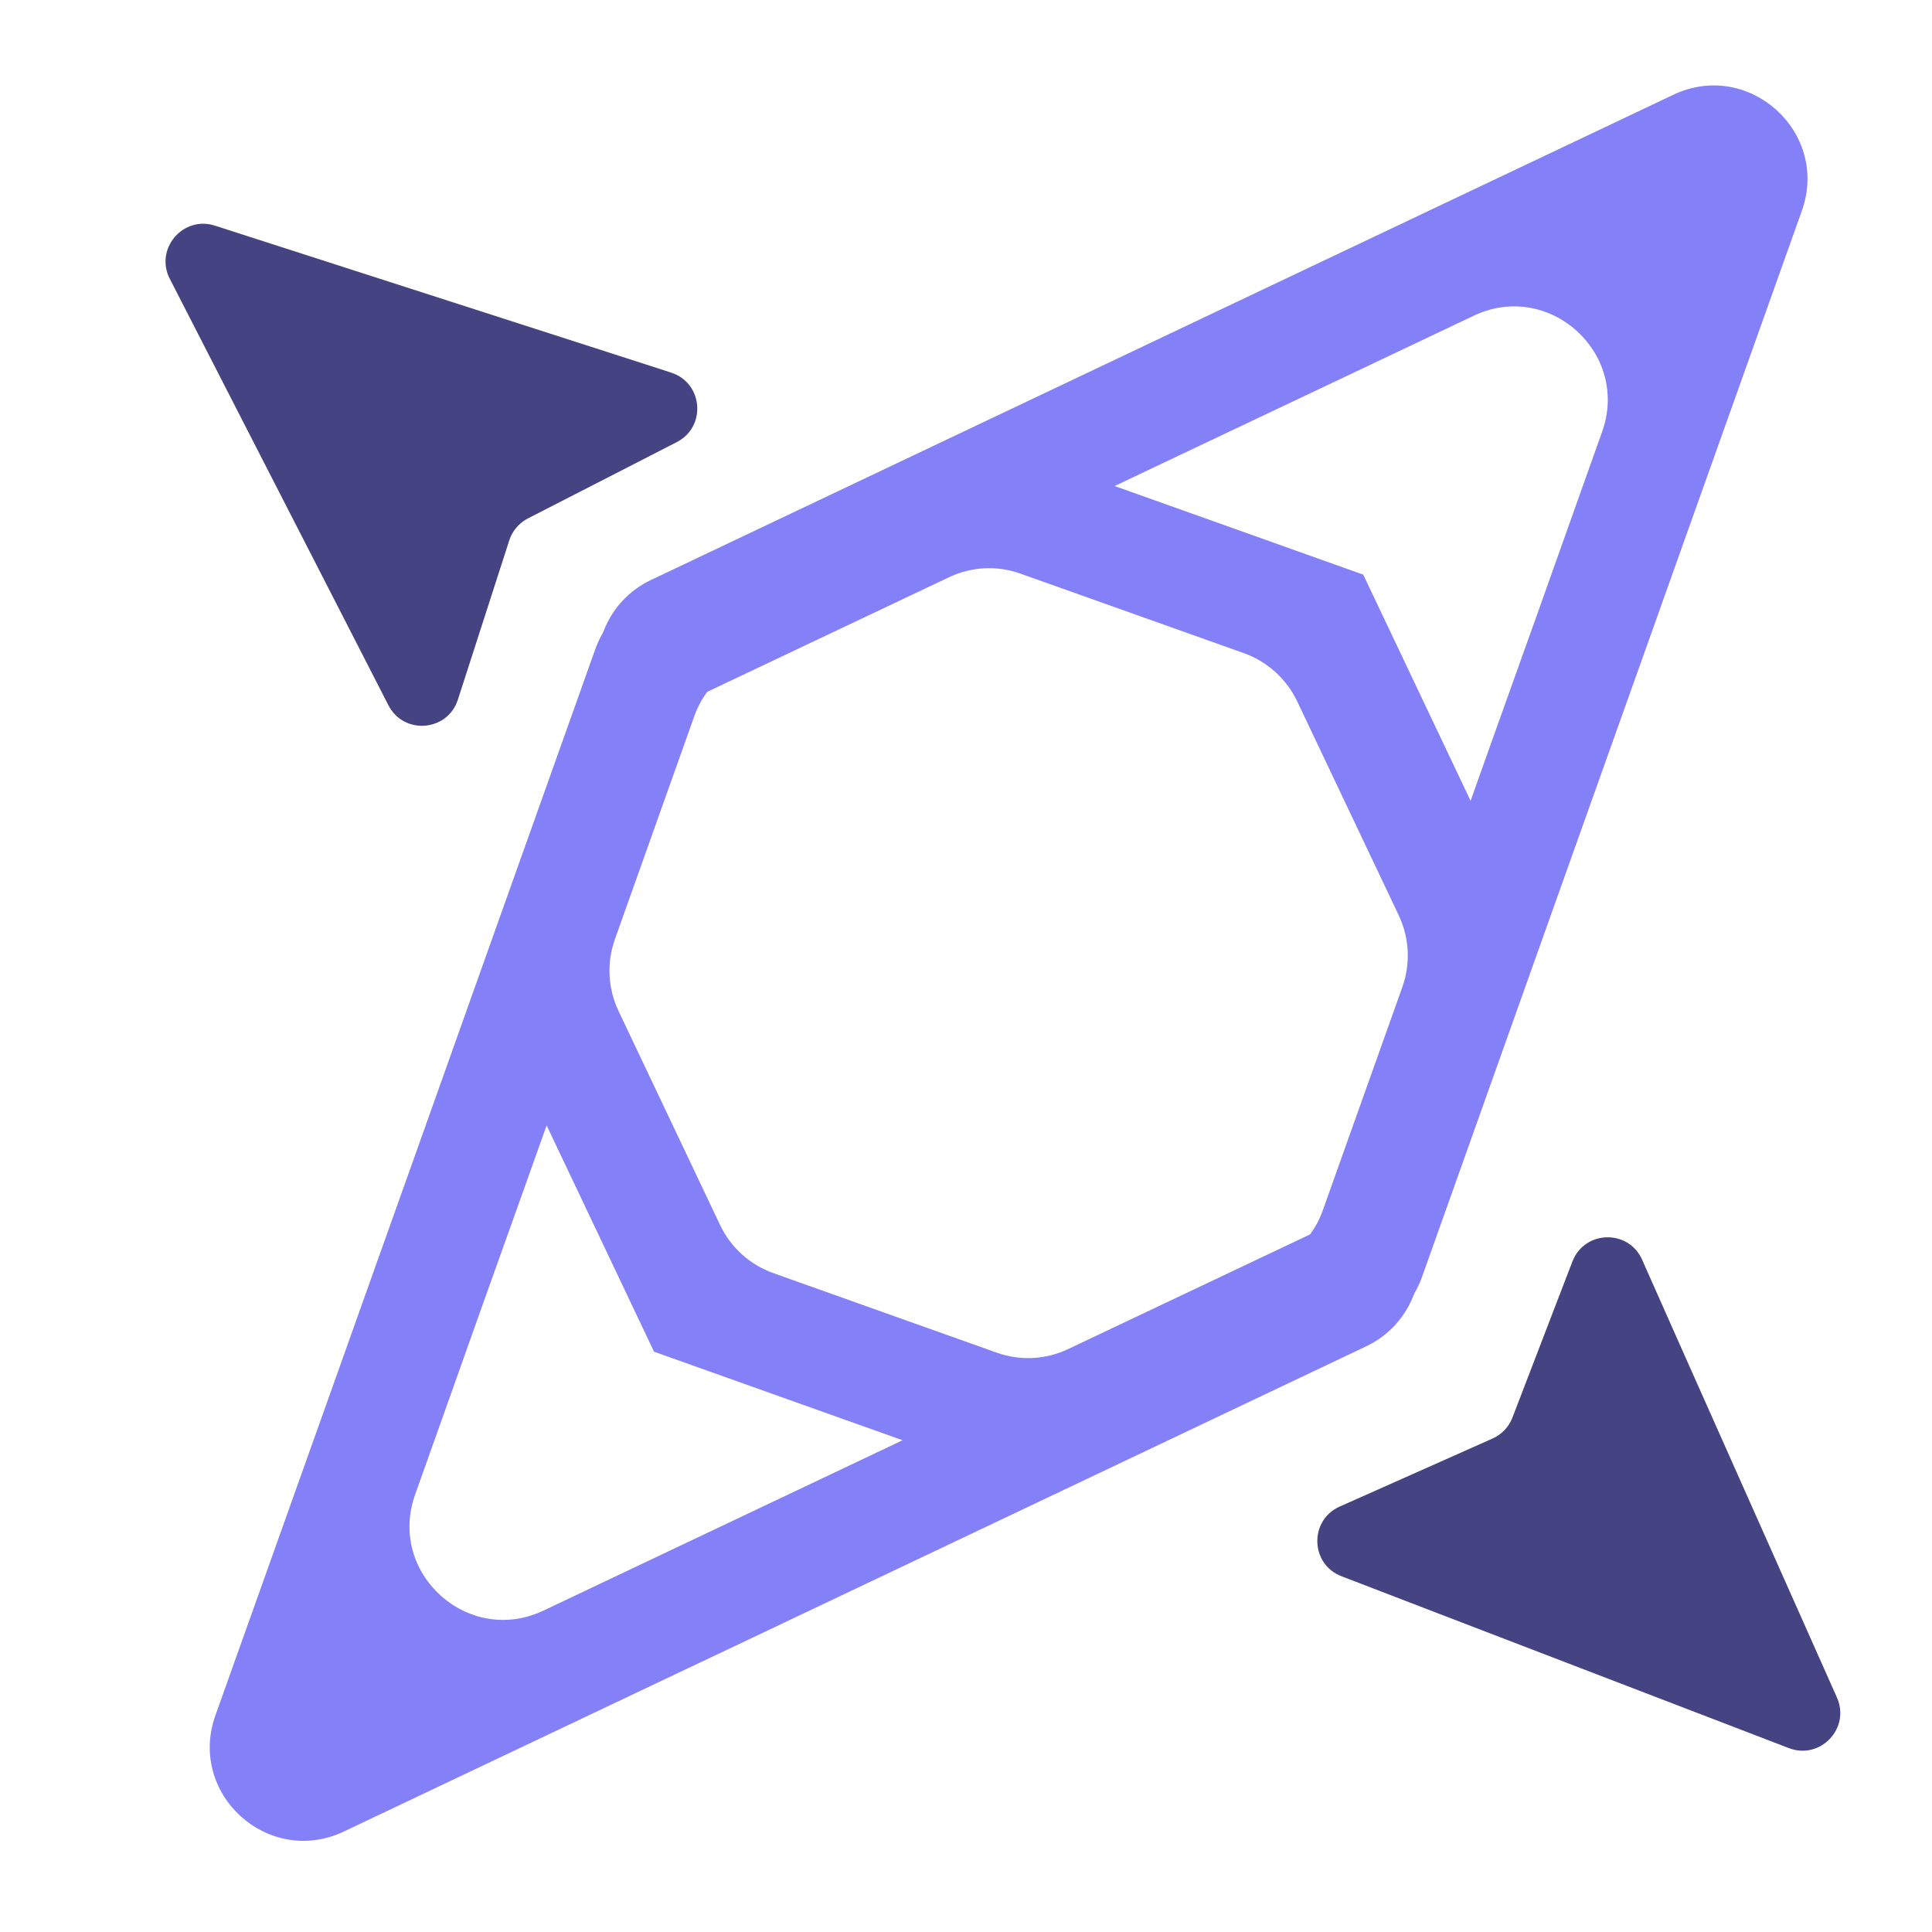
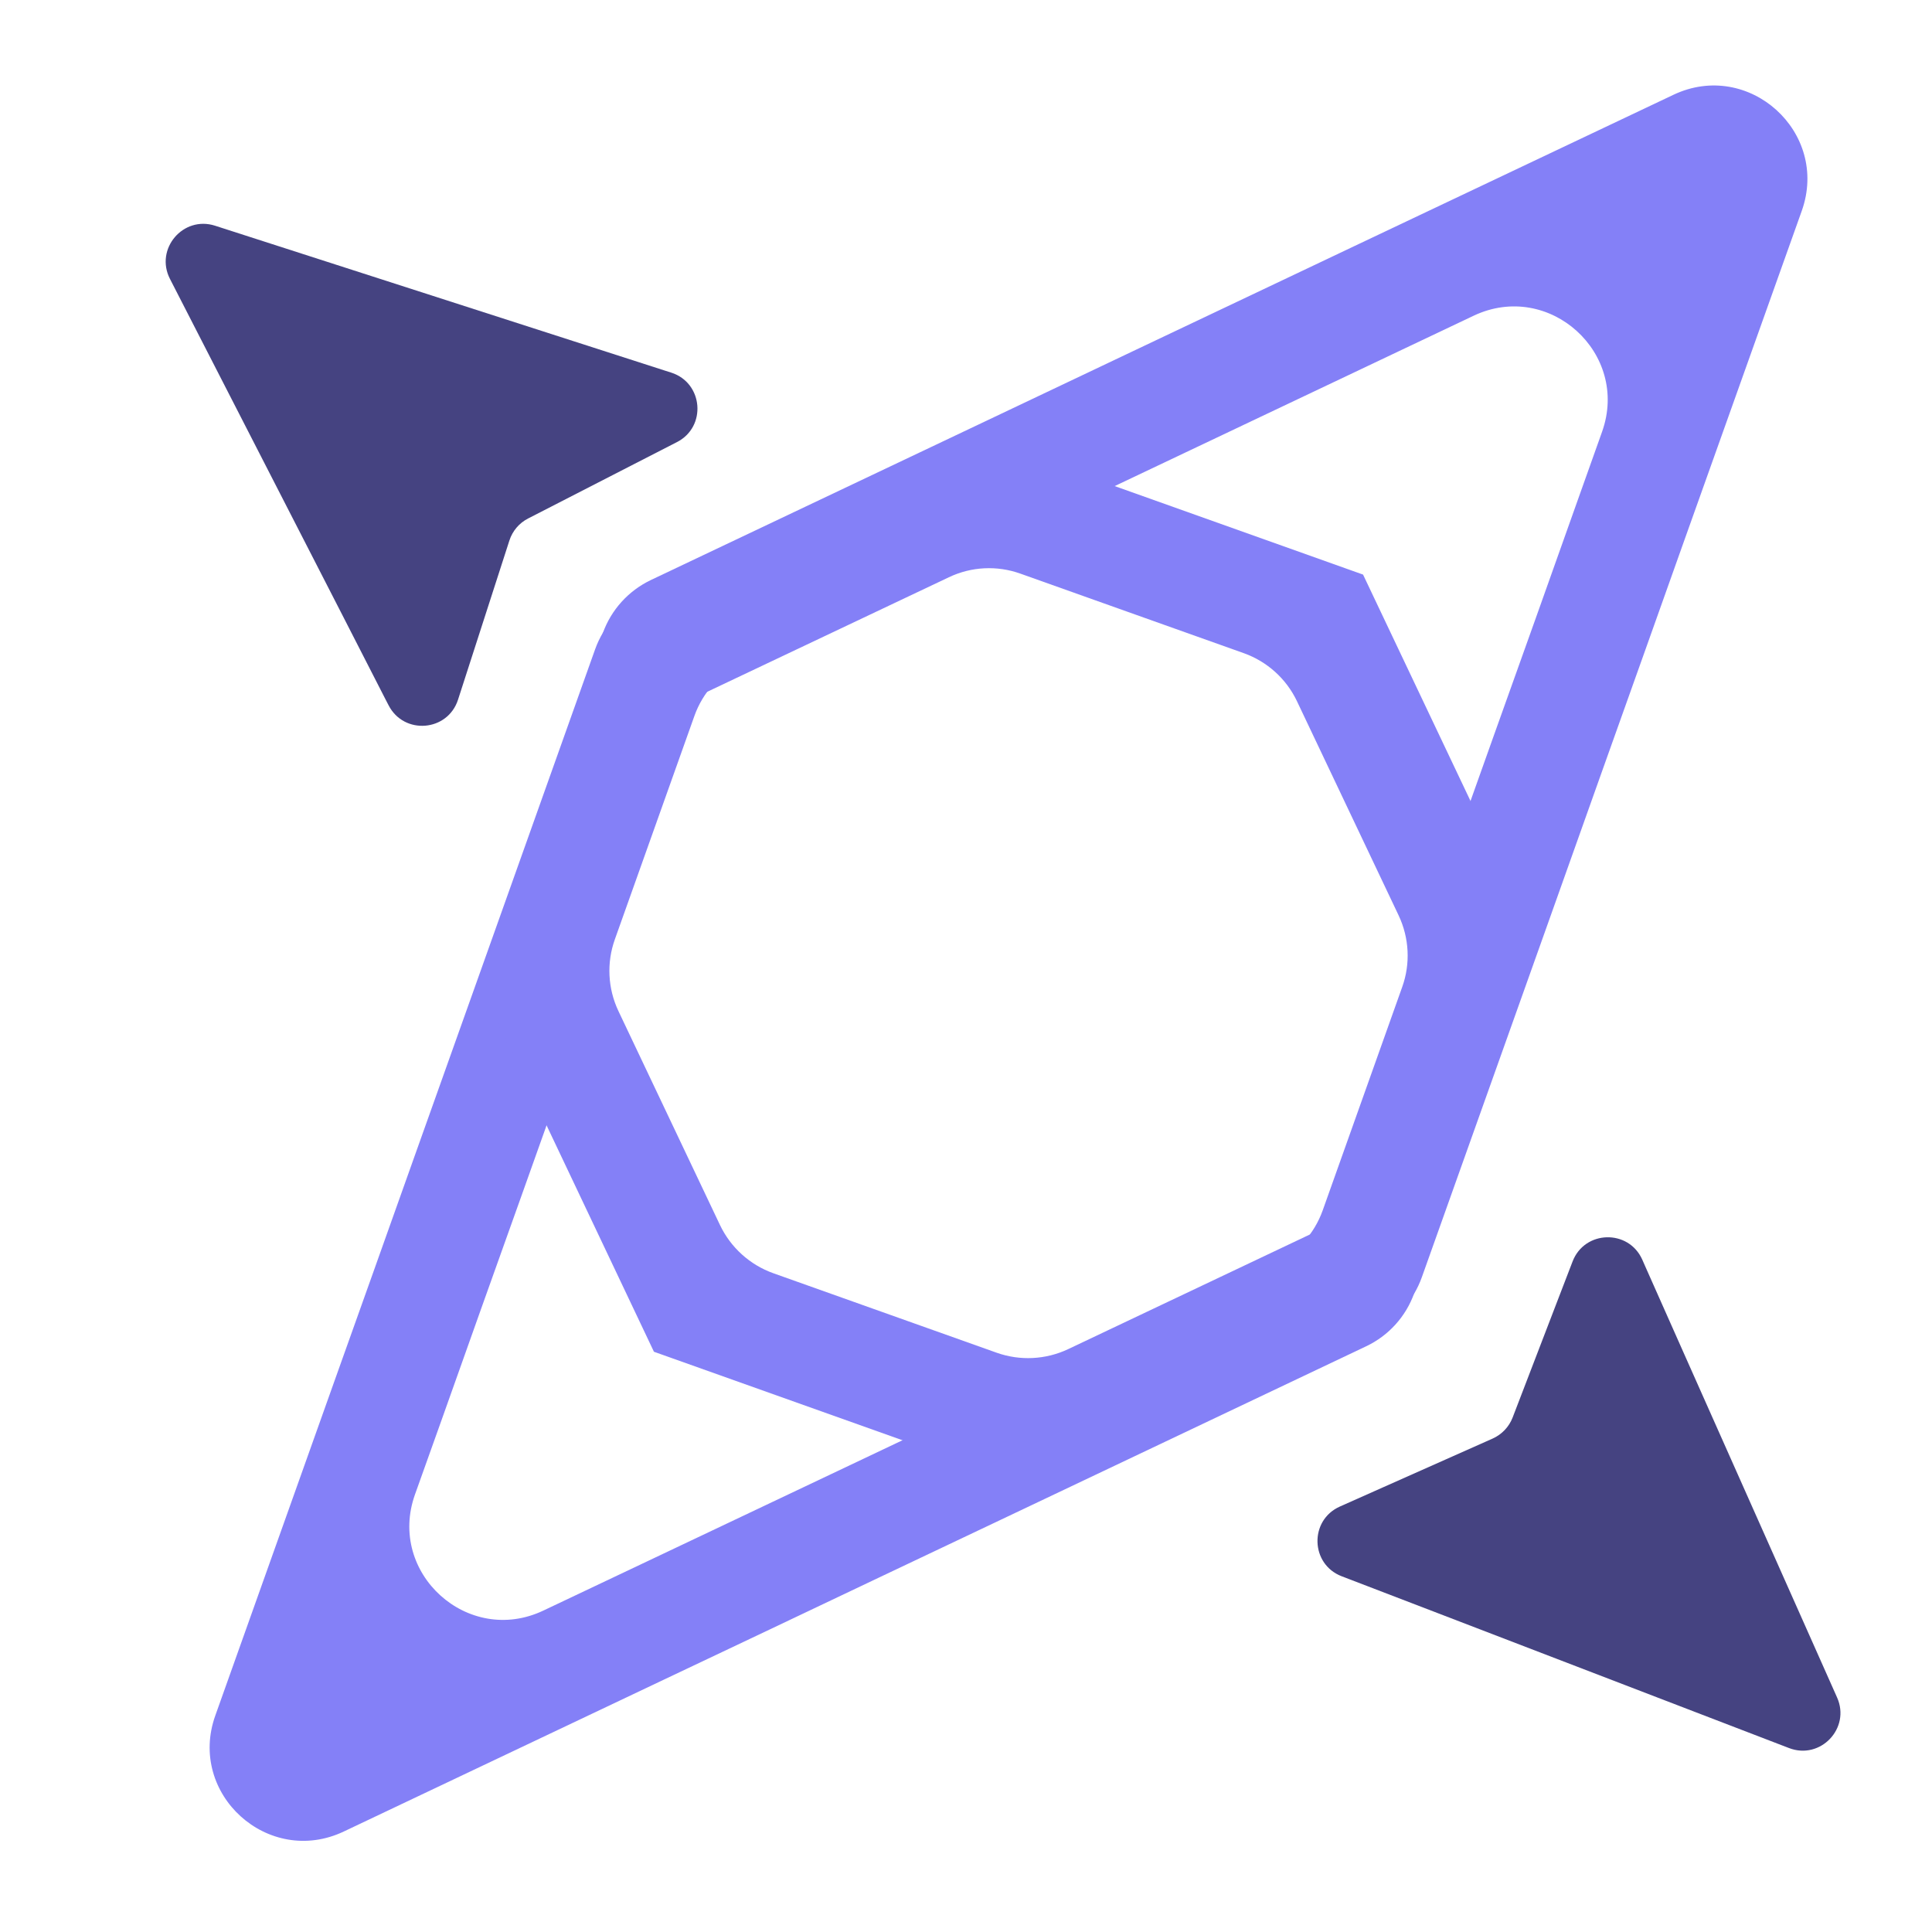
<svg xmlns="http://www.w3.org/2000/svg" width="24" height="24" viewBox="0 0 24 24" fill="none">
-   <path d="M16.935 7.138C16.935 7.138 16.934 7.139 16.935 7.139L18.907 11.294C19.039 11.573 19.055 11.893 18.951 12.184L17.57 16.063C17.466 16.354 17.251 16.592 16.972 16.724L12.817 18.697L10.942 19.587L9.571 20.238L8.244 20.867L4.271 22.752C3.334 23.196 2.328 22.286 2.676 21.309L4.153 17.166L4.645 15.784L5.155 14.354L5.851 12.398L7.395 8.064C7.498 7.773 7.713 7.536 7.992 7.403L11.712 5.639C11.991 5.507 12.311 5.491 12.601 5.594L16.934 7.138C16.935 7.138 16.935 7.138 16.935 7.138ZM8.693 8.638C8.693 8.638 8.693 8.638 8.693 8.638L6.488 14.829L5.977 16.259L5.486 17.641L5.157 18.565C4.809 19.542 5.815 20.452 6.752 20.007L7.637 19.587L10.334 18.308L15.835 15.697C16.114 15.564 16.329 15.327 16.432 15.036L17.421 12.26C17.524 11.97 17.508 11.65 17.376 11.371L16.114 8.712C15.981 8.433 15.743 8.218 15.453 8.114L12.677 7.126C12.387 7.022 12.067 7.038 11.788 7.171L8.693 8.638C8.693 8.638 8.693 8.638 8.693 8.638Z" fill="#8480F7" />
-   <path d="M8.124 16.791C8.124 16.791 8.124 16.79 8.124 16.79L6.152 12.635C6.02 12.356 6.004 12.036 6.107 11.745L7.489 7.866C7.592 7.575 7.807 7.337 8.086 7.205L12.242 5.232L14.117 4.342L15.488 3.691L16.814 3.062L20.787 1.177C21.724 0.733 22.731 1.643 22.383 2.619L20.906 6.763L20.414 8.145L19.904 9.575L19.207 11.531L17.664 15.865C17.56 16.155 17.345 16.393 17.066 16.526L13.346 18.29C13.068 18.422 12.748 18.438 12.457 18.335L8.124 16.791C8.124 16.791 8.124 16.791 8.124 16.791ZM16.365 15.291C16.365 15.291 16.365 15.291 16.366 15.291L18.57 9.1L19.082 7.669L19.573 6.288L19.902 5.364C20.25 4.387 19.243 3.477 18.307 3.922L17.422 4.342L14.724 5.621L9.224 8.232C8.945 8.365 8.73 8.602 8.626 8.893L7.638 11.669C7.535 11.959 7.551 12.279 7.683 12.558L8.945 15.217C9.077 15.496 9.315 15.711 9.606 15.815L12.381 16.803C12.672 16.907 12.992 16.891 13.27 16.758L16.365 15.291C16.365 15.291 16.365 15.291 16.365 15.291Z" fill="#8480F7" />
-   <path d="M22.819 21.087C22.989 21.469 22.612 21.865 22.223 21.716L17.856 20.039L16.751 19.614L16.665 19.581C16.275 19.432 16.261 18.885 16.642 18.715L17.191 18.471L18.541 17.87C18.654 17.82 18.743 17.726 18.788 17.61L19.318 16.23L19.533 15.671C19.683 15.281 20.229 15.267 20.399 15.648L20.436 15.732L20.916 16.813L22.819 21.087Z" fill="#454381" />
-   <path d="M2.109 3.463C1.919 3.092 2.273 2.675 2.67 2.803L7.122 4.237L8.249 4.6L8.337 4.629C8.734 4.756 8.779 5.301 8.407 5.492L7.873 5.766L6.558 6.44C6.448 6.497 6.364 6.595 6.326 6.714L5.872 8.121L5.688 8.691C5.561 9.088 5.016 9.133 4.825 8.761L4.783 8.679L4.244 7.627L2.109 3.463Z" fill="#454381" />
+   <path d="M16.933 7.138C16.933 7.138 16.933 7.139 16.933 7.139L18.905 11.294C19.037 11.573 19.053 11.893 18.95 12.184L17.568 16.064C17.465 16.354 17.25 16.592 16.971 16.724L12.816 18.697L10.94 19.587L9.57 20.238L8.243 20.867L4.27 22.752C3.333 23.196 2.326 22.286 2.675 21.31L4.151 17.166L4.644 15.784L5.153 14.354L5.85 12.398L7.393 8.065C7.497 7.774 7.712 7.536 7.991 7.403L11.711 5.639C11.989 5.507 12.309 5.491 12.6 5.594L16.933 7.138C16.933 7.138 16.933 7.138 16.933 7.138V7.138ZM8.692 8.638C8.692 8.638 8.692 8.638 8.692 8.638L6.487 14.829L5.976 16.26L5.485 17.641L5.155 18.565C4.807 19.542 5.814 20.452 6.75 20.007L7.636 19.587L10.333 18.308L15.834 15.697C16.113 15.565 16.327 15.327 16.431 15.036L17.419 12.26C17.523 11.97 17.506 11.65 17.374 11.371L16.112 8.712C15.98 8.433 15.742 8.218 15.451 8.114L12.676 7.126C12.385 7.022 12.066 7.038 11.787 7.171L8.692 8.638C8.692 8.638 8.692 8.638 8.692 8.638V8.638Z" fill="#8480F7" />
+   <path d="M8.123 16.791C8.124 16.791 8.124 16.791 8.123 16.791L6.152 12.635C6.019 12.356 6.003 12.037 6.107 11.746L7.488 7.866C7.592 7.575 7.807 7.338 8.086 7.205L12.241 5.233L14.117 4.342L15.487 3.692L16.814 3.062L20.787 1.178C21.724 0.733 22.73 1.643 22.382 2.62L20.905 6.763L20.413 8.146L19.903 9.576L19.207 11.532L17.663 15.865C17.56 16.156 17.345 16.394 17.066 16.526L13.346 18.291C13.067 18.423 12.747 18.439 12.457 18.335L8.124 16.792C8.123 16.792 8.123 16.791 8.123 16.791V16.791ZM16.365 15.291C16.365 15.291 16.365 15.292 16.365 15.291L18.57 9.1L19.081 7.67L19.572 6.289L19.901 5.365C20.25 4.388 19.243 3.478 18.306 3.922L17.421 4.342L14.724 5.622L9.223 8.233C8.944 8.365 8.729 8.603 8.626 8.894L7.638 11.669C7.534 11.96 7.55 12.28 7.682 12.559L8.944 15.218C9.077 15.497 9.315 15.712 9.605 15.816L12.381 16.804C12.671 16.907 12.991 16.891 13.27 16.759L16.365 15.291C16.365 15.291 16.365 15.291 16.365 15.291V15.291Z" fill="#8480F7" />
+   <path d="M22.821 21.087C22.991 21.469 22.614 21.865 22.224 21.715L17.858 20.038L16.753 19.614L16.667 19.581C16.277 19.431 16.263 18.885 16.644 18.715L17.192 18.471L18.543 17.87C18.656 17.819 18.745 17.726 18.79 17.61L19.32 16.23L19.535 15.671C19.684 15.281 20.231 15.266 20.401 15.648L20.438 15.732L20.918 16.812L22.821 21.087Z" fill="#454381" />
+   <path d="M2.111 3.464C1.921 3.092 2.275 2.676 2.672 2.804L7.124 4.238L8.251 4.601L8.339 4.629C8.736 4.757 8.781 5.302 8.409 5.492L7.875 5.766L6.56 6.441C6.45 6.497 6.366 6.596 6.328 6.714L5.874 8.121L5.69 8.691C5.562 9.089 5.018 9.133 4.827 8.761L4.785 8.68L4.246 7.627L2.111 3.464Z" fill="#454381" />
</svg>
